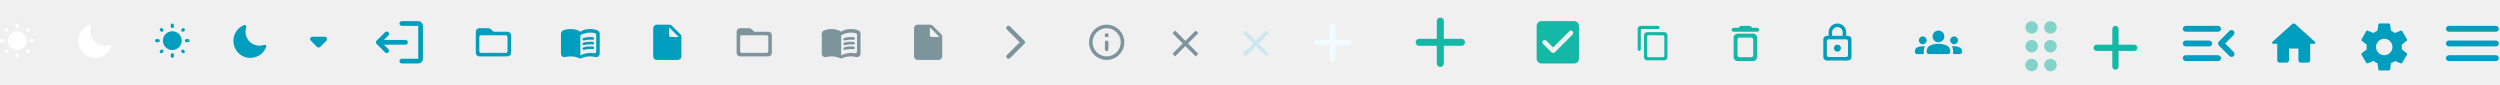
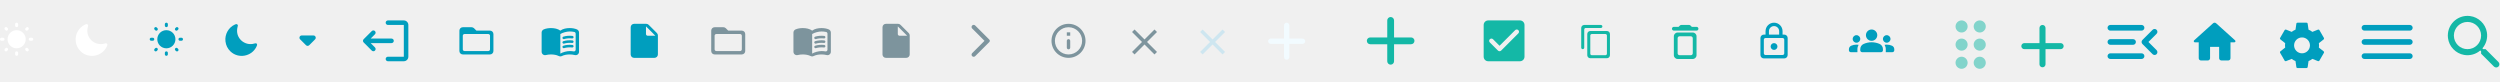
- <svg xmlns="http://www.w3.org/2000/svg" width="1064" height="36" viewBox="0 0 1064 36" fill="none">
+ <svg xmlns="http://www.w3.org/2000/svg" width="1102" height="36" viewBox="0 0 1102 36" fill="none">
  <path d="M574.167 19.333H568.333V25.167C568.333 25.808 567.808 26.333 567.167 26.333C566.525 26.333 566 25.808 566 25.167V19.333H560.167C559.525 19.333 559 18.808 559 18.167C559 17.525 559.525 17 560.167 17H566V11.167C566 10.525 566.525 10 567.167 10C567.808 10 568.333 10.525 568.333 11.167V17H574.167C574.808 17 575.333 17.525 575.333 18.167C575.333 18.808 574.808 19.333 574.167 19.333Z" fill="#F2FBFF" />
  <g clip-path="url(#clip0_108_38620)">
    <path d="M470.25 14.25H471.75V15.75H470.25V14.25ZM471 21.75C471.412 21.75 471.75 21.413 471.75 21V18C471.75 17.587 471.412 17.25 471 17.25C470.588 17.25 470.25 17.587 470.25 18V21C470.25 21.413 470.588 21.75 471 21.75ZM471 10.5C466.86 10.5 463.5 13.86 463.5 18C463.5 22.14 466.86 25.5 471 25.5C475.14 25.5 478.5 22.14 478.5 18C478.5 13.86 475.14 10.5 471 10.5ZM471 24C467.693 24 465 21.308 465 18C465 14.693 467.693 12 471 12C474.307 12 477 14.693 477 18C477 21.308 474.307 24 471 24Z" fill="#7D949D" />
  </g>
  <path d="M132.296 17.343L134.886 19.933C135.276 20.323 135.906 20.323 136.296 19.933L138.886 17.343C139.516 16.713 139.066 15.633 138.176 15.633H132.996C132.106 15.633 131.666 16.713 132.296 17.343Z" fill="#009EBE" />
  <path d="M3.367 12.393L3.107 12.133C2.847 11.873 2.427 11.88 2.173 12.133L2.167 12.14C1.907 12.4 1.907 12.82 2.167 13.073L2.427 13.333C2.687 13.593 3.1 13.593 3.36 13.333L3.367 13.327C3.627 13.073 3.627 12.647 3.367 12.393ZM1.34 16.633H0.66C0.293 16.633 0 16.927 0 17.293V17.3C0 17.667 0.293 17.96 0.66 17.96H1.333C1.707 17.967 2 17.673 2 17.307V17.3C2 16.927 1.707 16.633 1.34 16.633ZM7.34 10H7.333C6.96 10 6.667 10.293 6.667 10.66V11.3C6.667 11.667 6.96 11.96 7.327 11.96H7.333C7.707 11.967 8 11.673 8 11.307V10.66C8 10.293 7.707 10 7.34 10ZM12.5 12.14C12.24 11.88 11.82 11.88 11.56 12.133L11.3 12.393C11.04 12.653 11.04 13.073 11.3 13.327L11.307 13.333C11.567 13.593 11.987 13.593 12.24 13.333L12.5 13.073C12.76 12.813 12.76 12.4 12.5 12.14ZM11.293 22.207L11.553 22.467C11.813 22.727 12.233 22.727 12.493 22.467C12.753 22.207 12.753 21.787 12.493 21.527L12.233 21.267C11.973 21.007 11.553 21.013 11.3 21.267C11.033 21.533 11.033 21.947 11.293 22.207ZM12.667 17.293V17.3C12.667 17.667 12.96 17.96 13.327 17.96H14C14.367 17.96 14.66 17.667 14.66 17.3V17.293C14.66 16.927 14.367 16.633 14 16.633H13.327C12.96 16.633 12.667 16.927 12.667 17.293ZM7.333 13.3C5.127 13.3 3.333 15.093 3.333 17.3C3.333 19.507 5.127 21.3 7.333 21.3C9.54 21.3 11.333 19.507 11.333 17.3C11.333 15.093 9.54 13.3 7.333 13.3ZM7.327 24.6H7.333C7.7 24.6 7.993 24.307 7.993 23.94V23.3C7.993 22.933 7.7 22.64 7.333 22.64H7.327C6.96 22.64 6.667 22.933 6.667 23.3V23.94C6.667 24.307 6.96 24.6 7.327 24.6ZM2.167 22.46C2.427 22.72 2.847 22.72 3.107 22.46L3.367 22.2C3.627 21.94 3.62 21.52 3.367 21.267L3.36 21.26C3.1 21 2.68 21 2.42 21.26L2.16 21.52C1.907 21.787 1.907 22.2 2.167 22.46Z" fill="white" />
  <path d="M69.367 12.393L69.107 12.133C68.847 11.873 68.427 11.88 68.173 12.133L68.167 12.14C67.907 12.4 67.907 12.82 68.167 13.073L68.427 13.333C68.687 13.593 69.1 13.593 69.36 13.333L69.367 13.327C69.627 13.073 69.627 12.647 69.367 12.393ZM67.34 16.633H66.66C66.293 16.633 66 16.927 66 17.293V17.3C66 17.667 66.293 17.96 66.66 17.96H67.333C67.707 17.967 68 17.673 68 17.307V17.3C68 16.927 67.707 16.633 67.34 16.633ZM73.34 10H73.333C72.96 10 72.667 10.293 72.667 10.66V11.3C72.667 11.667 72.96 11.96 73.327 11.96H73.333C73.707 11.967 74 11.673 74 11.307V10.66C74 10.293 73.707 10 73.34 10ZM78.5 12.14C78.24 11.88 77.82 11.88 77.56 12.133L77.3 12.393C77.04 12.653 77.04 13.073 77.3 13.327L77.307 13.333C77.567 13.593 77.987 13.593 78.24 13.333L78.5 13.073C78.76 12.813 78.76 12.4 78.5 12.14ZM77.293 22.207L77.553 22.467C77.813 22.727 78.233 22.727 78.493 22.467C78.753 22.207 78.753 21.787 78.493 21.527L78.233 21.267C77.973 21.007 77.553 21.013 77.3 21.267C77.033 21.533 77.033 21.947 77.293 22.207ZM78.667 17.293V17.3C78.667 17.667 78.96 17.96 79.327 17.96H80C80.367 17.96 80.66 17.667 80.66 17.3V17.293C80.66 16.927 80.367 16.633 80 16.633H79.327C78.96 16.633 78.667 16.927 78.667 17.293ZM73.333 13.3C71.127 13.3 69.333 15.093 69.333 17.3C69.333 19.507 71.127 21.3 73.333 21.3C75.54 21.3 77.333 19.507 77.333 17.3C77.333 15.093 75.54 13.3 73.333 13.3ZM73.327 24.6H73.333C73.7 24.6 73.993 24.307 73.993 23.94V23.3C73.993 22.933 73.7 22.64 73.333 22.64H73.327C72.96 22.64 72.667 22.933 72.667 23.3V23.94C72.667 24.307 72.96 24.6 73.327 24.6ZM68.167 22.46C68.427 22.72 68.847 22.72 69.107 22.46L69.367 22.2C69.627 21.94 69.62 21.52 69.367 21.267L69.36 21.26C69.1 21 68.68 21 68.42 21.26L68.16 21.52C67.907 21.787 67.907 22.2 68.167 22.46Z" fill="#009EBE" />
  <path fill-rule="evenodd" clip-rule="evenodd" d="M37.581 10.807C34.756 12.03 33.011 15.114 33.383 18.229C33.593 19.993 34.33 21.469 35.605 22.684C39.082 25.995 44.906 24.944 47.017 20.625C47.371 19.9 47.404 19.713 47.234 19.386C47.051 19.031 46.805 19 45.988 19.227C44 19.777 41.864 19.243 40.345 17.816C39.056 16.605 38.412 14.995 38.508 13.225C38.534 12.75 38.613 12.241 38.705 11.947C38.903 11.321 38.901 11.1 38.693 10.863C38.439 10.575 38.152 10.56 37.581 10.807Z" fill="white" />
  <path fill-rule="evenodd" clip-rule="evenodd" d="M103.582 10.807C100.756 12.03 99.011 15.114 99.383 18.229C99.593 19.993 100.329 21.469 101.605 22.684C105.082 25.995 110.906 24.944 113.017 20.625C113.371 19.9 113.404 19.713 113.234 19.386C113.051 19.031 112.805 19 111.988 19.227C110 19.777 107.864 19.243 106.345 17.816C105.056 16.605 104.412 14.995 104.508 13.225C104.534 12.75 104.613 12.241 104.705 11.947C104.903 11.321 104.901 11.1 104.693 10.863C104.439 10.575 104.152 10.56 103.582 10.807Z" fill="#009EBE" />
  <g clip-path="url(#clip1_108_38620)">
    <path d="M178 25H171C170.45 25 170 25.45 170 26C170 26.55 170.45 27 171 27H178C179.1 27 180 26.1 180 25V11C180 9.9 179.1 9 178 9H171C170.45 9 170 9.45 170 10C170 10.55 170.45 11 171 11H178V25Z" fill="#009EBE" />
    <path d="M165.283 20.9C165.673 21.29 165.673 21.91 165.283 22.3C164.893 22.69 164.273 22.69 163.883 22.3L160.293 18.7C159.903 18.31 159.903 17.68 160.293 17.29L163.883 13.7C164.273 13.31 164.893 13.31 165.283 13.7C165.673 14.09 165.673 14.71 165.283 15.1L163.383 17L172.583 17C173.133 17 173.583 17.45 173.583 18C173.583 18.55 173.133 19 172.583 19L163.383 19L165.283 20.9Z" fill="#009EBE" />
  </g>
  <g clip-path="url(#clip2_108_38620)">
    <path d="M428.535 24.758C428.902 25.125 429.495 25.125 429.862 24.758L436.095 18.525C436.387 18.233 436.387 17.76 436.095 17.468L429.862 11.235C429.495 10.868 428.902 10.868 428.535 11.235C428.167 11.603 428.167 12.195 428.535 12.563L433.965 18L428.527 23.438C428.167 23.798 428.167 24.398 428.535 24.758Z" fill="#7D949D" />
  </g>
  <g clip-path="url(#clip3_108_38620)">
    <path d="M216 13.5H210L208.943 12.443C208.658 12.158 208.275 12 207.878 12H204C203.175 12 202.507 12.675 202.507 13.5L202.5 22.5C202.5 23.325 203.175 24 204 24H216C216.825 24 217.5 23.325 217.5 22.5V15C217.5 14.175 216.825 13.5 216 13.5ZM215.25 22.5H204.75C204.337 22.5 204 22.163 204 21.75V15.75C204 15.338 204.337 15 204.75 15H215.25C215.663 15 216 15.338 216 15.75V21.75C216 22.163 215.663 22.5 215.25 22.5Z" fill="#009EBE" />
  </g>
  <g clip-path="url(#clip4_108_38620)">
    <path d="M327 13.5H321L319.943 12.443C319.658 12.158 319.275 12 318.878 12H315C314.175 12 313.507 12.675 313.507 13.5L313.5 22.5C313.5 23.325 314.175 24 315 24H327C327.825 24 328.5 23.325 328.5 22.5V15C328.5 14.175 327.825 13.5 327 13.5ZM326.25 22.5H315.75C315.337 22.5 315 22.163 315 21.75V15.75C315 15.338 315.337 15 315.75 15H326.25C326.663 15 327 15.338 327 15.75V21.75C327 22.163 326.663 22.5 326.25 22.5Z" fill="#7D949D" />
  </g>
  <g clip-path="url(#clip5_108_38620)">
    <path d="M251.125 12.375C249.663 12.375 248.087 12.675 247 13.5C245.912 12.675 244.338 12.375 242.875 12.375C241.787 12.375 240.632 12.54 239.665 12.967C239.118 13.215 238.75 13.748 238.75 14.355V22.815C238.75 23.79 239.665 24.51 240.61 24.27C241.345 24.082 242.125 24 242.875 24C244.045 24 245.29 24.195 246.295 24.69C246.745 24.915 247.255 24.915 247.698 24.69C248.703 24.188 249.948 24 251.118 24C251.868 24 252.648 24.082 253.382 24.27C254.328 24.517 255.243 23.797 255.243 22.815V14.355C255.243 13.748 254.875 13.215 254.328 12.967C253.368 12.54 252.212 12.375 251.125 12.375ZM253.75 21.922C253.75 22.395 253.315 22.74 252.85 22.657C252.287 22.552 251.703 22.508 251.125 22.508C249.85 22.508 248.012 22.995 247 23.633V15C248.012 14.363 249.85 13.875 251.125 13.875C251.815 13.875 252.498 13.943 253.15 14.085C253.495 14.16 253.75 14.467 253.75 14.82V21.922Z" fill="#009EBE" />
    <path d="M248.485 17.257C248.245 17.257 248.028 17.107 247.953 16.867C247.855 16.575 248.02 16.252 248.313 16.162C249.468 15.787 250.96 15.667 252.333 15.825C252.64 15.862 252.865 16.14 252.828 16.447C252.79 16.755 252.513 16.98 252.205 16.942C250.99 16.8 249.663 16.912 248.658 17.235C248.598 17.242 248.538 17.257 248.485 17.257Z" fill="#009EBE" />
    <path d="M248.485 19.253C248.245 19.253 248.028 19.102 247.953 18.863C247.855 18.57 248.02 18.247 248.313 18.157C249.46 17.782 250.96 17.663 252.333 17.82C252.64 17.858 252.865 18.135 252.828 18.442C252.79 18.75 252.513 18.975 252.205 18.938C250.99 18.795 249.663 18.907 248.658 19.23C248.598 19.245 248.538 19.253 248.485 19.253Z" fill="#009EBE" />
    <path d="M248.485 21.248C248.245 21.248 248.028 21.098 247.953 20.858C247.855 20.565 248.02 20.243 248.313 20.153C249.46 19.778 250.96 19.658 252.333 19.815C252.64 19.853 252.865 20.13 252.828 20.438C252.79 20.745 252.513 20.963 252.205 20.933C250.99 20.79 249.663 20.903 248.658 21.225C248.598 21.24 248.538 21.248 248.485 21.248Z" fill="#009EBE" />
  </g>
  <g clip-path="url(#clip6_108_38620)">
    <path d="M362.125 12.375C360.663 12.375 359.087 12.675 358 13.5C356.912 12.675 355.338 12.375 353.875 12.375C352.787 12.375 351.632 12.54 350.665 12.967C350.118 13.215 349.75 13.748 349.75 14.355V22.815C349.75 23.79 350.665 24.51 351.61 24.27C352.345 24.082 353.125 24 353.875 24C355.045 24 356.29 24.195 357.295 24.69C357.745 24.915 358.255 24.915 358.698 24.69C359.703 24.188 360.948 24 362.118 24C362.868 24 363.648 24.082 364.382 24.27C365.328 24.517 366.243 23.797 366.243 22.815V14.355C366.243 13.748 365.875 13.215 365.328 12.967C364.368 12.54 363.212 12.375 362.125 12.375ZM364.75 21.922C364.75 22.395 364.315 22.74 363.85 22.657C363.287 22.552 362.703 22.508 362.125 22.508C360.85 22.508 359.012 22.995 358 23.633V15C359.012 14.363 360.85 13.875 362.125 13.875C362.815 13.875 363.498 13.943 364.15 14.085C364.495 14.16 364.75 14.467 364.75 14.82V21.922Z" fill="#7D949D" />
    <path d="M359.485 17.257C359.245 17.257 359.028 17.107 358.953 16.867C358.855 16.575 359.02 16.252 359.313 16.162C360.468 15.787 361.96 15.667 363.333 15.825C363.64 15.862 363.865 16.14 363.828 16.447C363.79 16.755 363.513 16.98 363.205 16.942C361.99 16.8 360.663 16.912 359.658 17.235C359.598 17.242 359.538 17.257 359.485 17.257Z" fill="#7D949D" />
    <path d="M359.485 19.253C359.245 19.253 359.028 19.102 358.953 18.863C358.855 18.57 359.02 18.247 359.313 18.157C360.46 17.782 361.96 17.663 363.333 17.82C363.64 17.858 363.865 18.135 363.828 18.442C363.79 18.75 363.513 18.975 363.205 18.938C361.99 18.795 360.663 18.907 359.658 19.23C359.598 19.245 359.538 19.253 359.485 19.253Z" fill="#7D949D" />
    <path d="M359.485 21.248C359.245 21.248 359.028 21.098 358.953 20.858C358.855 20.565 359.02 20.243 359.313 20.153C360.46 19.778 361.96 19.658 363.333 19.815C363.64 19.853 363.865 20.13 363.828 20.438C363.79 20.745 363.513 20.963 363.205 20.933C361.99 20.79 360.663 20.903 359.658 21.225C359.598 21.24 359.538 21.248 359.485 21.248Z" fill="#7D949D" />
  </g>
  <g clip-path="url(#clip7_108_38620)">
    <path d="M279.5 10.5C278.675 10.5 278.008 11.175 278.008 12L278 24C278 24.825 278.667 25.5 279.492 25.5H288.5C289.325 25.5 290 24.825 290 24V15.623C290 15.225 289.842 14.842 289.557 14.565L285.935 10.943C285.657 10.658 285.275 10.5 284.878 10.5H279.5ZM284.75 15V11.625L288.875 15.75H285.5C285.088 15.75 284.75 15.412 284.75 15Z" fill="#009EBE" />
  </g>
  <g clip-path="url(#clip8_108_38620)">
-     <path d="M390.5 10.5C389.675 10.5 389.008 11.175 389.008 12L389 24C389 24.825 389.667 25.5 390.492 25.5H399.5C400.325 25.5 401 24.825 401 24V15.623C401 15.225 400.842 14.842 400.557 14.565L396.935 10.943C396.657 10.658 396.275 10.5 395.878 10.5H390.5ZM395.75 15V11.625L399.875 15.75H396.5C396.088 15.75 395.75 15.412 395.75 15Z" fill="#7D949D" />
+     <path d="M390.5 10.5C389.675 10.5 389.008 11.175 389.008 12L389 24C389 24.825 389.667 25.5 390.492 25.5H399.5C400.325 25.5 401 24.825 401 24V15.623C401 15.225 400.842 14.842 400.557 14.565L396.935 10.943C396.657 10.658 396.275 10.5 395.878 10.5H390.5ZM395.75 15V11.625L399.875 15.75H396.5C396.087 15.75 395.75 15.412 395.75 15Z" fill="#7D949D" />
  </g>
  <path d="M540 14.108L538.892 13L534.5 17.392L530.108 13L529 14.108L533.392 18.5L529 22.892L530.108 24L534.5 19.608L538.892 24L540 22.892L535.608 18.5L540 14.108Z" fill="#CEE6F0" />
  <path d="M510 14.108L508.892 13L504.5 17.392L500.108 13L499 14.108L503.392 18.5L499 22.892L500.108 24L504.5 19.608L508.892 24L510 22.892L505.608 18.5L510 14.108Z" fill="#7D949D" />
  <g clip-path="url(#clip9_108_38620)">
    <path d="M622 19.5H614.5V27C614.5 27.825 613.825 28.5 613 28.5C612.175 28.5 611.5 27.825 611.5 27V19.5H604C603.175 19.5 602.5 18.825 602.5 18C602.5 17.175 603.175 16.5 604 16.5H611.5V9C611.5 8.175 612.175 7.5 613 7.5C613.825 7.5 614.5 8.175 614.5 9V16.5H622C622.825 16.5 623.5 17.175 623.5 18C623.5 18.825 622.825 19.5 622 19.5Z" fill="#14B8A6" />
  </g>
  <g clip-path="url(#clip10_108_38620)">
    <path d="M670 9H656C654.9 9 654 9.9 654 11V25C654 26.1 654.9 27 656 27H670C671.1 27 672 26.1 672 25V11C672 9.9 671.1 9 670 9ZM661.71 22.29C661.32 22.68 660.69 22.68 660.3 22.29L656.71 18.7C656.32 18.31 656.32 17.68 656.71 17.29C657.1 16.9 657.73 16.9 658.12 17.29L661 20.17L667.88 13.29C668.27 12.9 668.9 12.9 669.29 13.29C669.68 13.68 669.68 14.31 669.29 14.7L661.71 22.29Z" fill="#14B8A6" />
  </g>
  <path d="M705.667 11H698.333C697.6 11 697 11.6 697 12.333V21C697 21.367 697.3 21.667 697.667 21.667C698.033 21.667 698.333 21.367 698.333 21V13C698.333 12.633 698.633 12.333 699 12.333H705.667C706.033 12.333 706.333 12.033 706.333 11.667C706.333 11.3 706.033 11 705.667 11ZM708.333 13.667H701C700.267 13.667 699.667 14.267 699.667 15V24.333C699.667 25.067 700.267 25.667 701 25.667H708.333C709.067 25.667 709.667 25.067 709.667 24.333V15C709.667 14.267 709.067 13.667 708.333 13.667ZM707.667 24.333H701.667C701.3 24.333 701 24.033 701 23.667V15.667C701 15.3 701.3 15 701.667 15H707.667C708.033 15 708.333 15.3 708.333 15.667V23.667C708.333 24.033 708.033 24.333 707.667 24.333Z" fill="#14B8A6" />
  <path d="M737.833 24.333C737.833 25.25 738.583 26 739.5 26H746.167C747.083 26 747.833 25.25 747.833 24.333V16C747.833 15.083 747.083 14.333 746.167 14.333H739.5C738.583 14.333 737.833 15.083 737.833 16V24.333ZM740.333 16H745.333C745.792 16 746.167 16.375 746.167 16.833V23.5C746.167 23.958 745.792 24.333 745.333 24.333H740.333C739.875 24.333 739.5 23.958 739.5 23.5V16.833C739.5 16.375 739.875 16 740.333 16ZM745.75 11.833L745.158 11.242C745.008 11.092 744.792 11 744.575 11H741.092C740.875 11 740.658 11.092 740.508 11.242L739.917 11.833H737.833C737.375 11.833 737 12.208 737 12.667C737 13.125 737.375 13.5 737.833 13.5H747.833C748.292 13.5 748.667 13.125 748.667 12.667C748.667 12.208 748.292 11.833 747.833 11.833H745.75Z" fill="#14B8A6" />
  <path d="M786.5 15.25H785.75V13.75C785.75 11.68 784.07 10 782 10C779.93 10 778.25 11.68 778.25 13.75V15.25H777.5C776.675 15.25 776 15.925 776 16.75V24.25C776 25.075 776.675 25.75 777.5 25.75H786.5C787.325 25.75 788 25.075 788 24.25V16.75C788 15.925 787.325 15.25 786.5 15.25ZM779.75 13.75C779.75 12.505 780.755 11.5 782 11.5C783.245 11.5 784.25 12.505 784.25 13.75V15.25H779.75V13.75ZM785.75 24.25H778.25C777.837 24.25 777.5 23.913 777.5 23.5V17.5C777.5 17.087 777.837 16.75 778.25 16.75H785.75C786.163 16.75 786.5 17.087 786.5 17.5V23.5C786.5 23.913 786.163 24.25 785.75 24.25ZM782 22C782.825 22 783.5 21.325 783.5 20.5C783.5 19.675 782.825 19 782 19C781.175 19 780.5 19.675 780.5 20.5C780.5 21.325 781.175 22 782 22Z" fill="#009EBE" />
  <path d="M825 18.625C826.358 18.625 827.558 18.95 828.533 19.375C829.433 19.775 830 20.675 830 21.65V22.167C830 22.625 829.625 23 829.167 23H820.833C820.375 23 820 22.625 820 22.167V21.658C820 20.675 820.567 19.775 821.467 19.383C822.442 18.95 823.642 18.625 825 18.625ZM818.333 18.833C819.25 18.833 820 18.083 820 17.167C820 16.25 819.25 15.5 818.333 15.5C817.417 15.5 816.667 16.25 816.667 17.167C816.667 18.083 817.417 18.833 818.333 18.833ZM819.275 19.75C818.967 19.7 818.658 19.667 818.333 19.667C817.508 19.667 816.725 19.842 816.017 20.15C815.4 20.417 815 21.017 815 21.692V22.167C815 22.625 815.375 23 815.833 23H818.75V21.658C818.75 20.967 818.942 20.317 819.275 19.75ZM831.667 18.833C832.583 18.833 833.333 18.083 833.333 17.167C833.333 16.25 832.583 15.5 831.667 15.5C830.75 15.5 830 16.25 830 17.167C830 18.083 830.75 18.833 831.667 18.833ZM835 21.692C835 21.017 834.6 20.417 833.983 20.15C833.275 19.842 832.492 19.667 831.667 19.667C831.342 19.667 831.033 19.7 830.725 19.75C831.058 20.317 831.25 20.967 831.25 21.658V23H834.167C834.625 23 835 22.625 835 22.167V21.692ZM825 13C826.383 13 827.5 14.117 827.5 15.5C827.5 16.883 826.383 18 825 18C823.617 18 822.5 16.883 822.5 15.5C822.5 14.117 823.617 13 825 13Z" fill="#009EBE" />
  <path opacity="0.5" d="M867.333 27.667C867.333 29.133 866.133 30.333 864.667 30.333C863.2 30.333 862 29.133 862 27.667C862 26.2 863.2 25 864.667 25C866.133 25 867.333 26.2 867.333 27.667ZM864.667 17C863.2 17 862 18.2 862 19.667C862 21.133 863.2 22.333 864.667 22.333C866.133 22.333 867.333 21.133 867.333 19.667C867.333 18.2 866.133 17 864.667 17ZM864.667 9C863.2 9 862 10.2 862 11.667C862 13.133 863.2 14.333 864.667 14.333C866.133 14.333 867.333 13.133 867.333 11.667C867.333 10.2 866.133 9 864.667 9ZM872.667 14.333C874.133 14.333 875.333 13.133 875.333 11.667C875.333 10.2 874.133 9 872.667 9C871.2 9 870 10.2 870 11.667C870 13.133 871.2 14.333 872.667 14.333ZM872.667 17C871.2 17 870 18.2 870 19.667C870 21.133 871.2 22.333 872.667 22.333C874.133 22.333 875.333 21.133 875.333 19.667C875.333 18.2 874.133 17 872.667 17ZM872.667 25C871.2 25 870 26.2 870 27.667C870 29.133 871.2 30.333 872.667 30.333C874.133 30.333 875.333 29.133 875.333 27.667C875.333 26.2 874.133 25 872.667 25Z" fill="#14B8A6" />
  <path d="M908.333 21.667H901.667V28.333C901.667 29.067 901.067 29.667 900.333 29.667C899.6 29.667 899 29.067 899 28.333V21.667H892.333C891.6 21.667 891 21.067 891 20.333C891 19.6 891.6 19 892.333 19H899V12.333C899 11.6 899.6 11 900.333 11C901.067 11 901.667 11.6 901.667 12.333V19H908.333C909.067 19 909.667 19.6 909.667 20.333C909.667 21.067 909.067 21.667 908.333 21.667Z" fill="#14B8A6" />
  <path d="M930.25 26H944C944.688 26 945.25 25.438 945.25 24.75C945.25 24.062 944.688 23.5 944 23.5H930.25C929.562 23.5 929 24.062 929 24.75C929 25.438 929.562 26 930.25 26ZM930.25 19.75H940.25C940.938 19.75 941.5 19.188 941.5 18.5C941.5 17.812 940.938 17.25 940.25 17.25H930.25C929.562 17.25 929 17.812 929 18.5C929 19.188 929.562 19.75 930.25 19.75ZM929 12.25C929 12.938 929.562 13.5 930.25 13.5H944C944.688 13.5 945.25 12.938 945.25 12.25C945.25 11.562 944.688 11 944 11H930.25C929.562 11 929 11.562 929 12.25ZM950.625 22.1L947.025 18.5L950.625 14.9C951.112 14.412 951.112 13.625 950.625 13.137C950.137 12.65 949.35 12.65 948.862 13.137L944.375 17.625C943.887 18.113 943.887 18.9 944.375 19.387L948.862 23.875C949.35 24.363 950.137 24.363 950.625 23.875C951.1 23.387 951.112 22.587 950.625 22.1Z" fill="#009EBE" />
  <path d="M974.198 25.655V20.655H978.198V25.655C978.198 26.205 978.648 26.655 979.198 26.655H982.198C982.748 26.655 983.198 26.205 983.198 25.655V18.655H984.898C985.358 18.655 985.578 18.085 985.228 17.785L976.868 10.255C976.488 9.915 975.908 9.915 975.528 10.255L967.168 17.785C966.828 18.085 967.038 18.655 967.498 18.655H969.198V25.655C969.198 26.205 969.648 26.655 970.198 26.655H973.198C973.748 26.655 974.198 26.205 974.198 25.655Z" fill="#009EBE" />
  <path d="M1022.16 20.98C1022.2 20.66 1022.23 20.34 1022.23 20C1022.23 19.66 1022.2 19.34 1022.16 19.02L1024.27 17.37C1024.46 17.22 1024.51 16.95 1024.39 16.73L1022.39 13.27C1022.27 13.05 1022 12.97 1021.78 13.05L1019.29 14.05C1018.77 13.65 1018.21 13.32 1017.6 13.07L1017.22 10.42C1017.19 10.18 1016.98 10 1016.73 10H1012.73C1012.48 10 1012.27 10.18 1012.24 10.42L1011.86 13.07C1011.25 13.32 1010.69 13.66 1010.17 14.05L1007.68 13.05C1007.45 12.96 1007.19 13.05 1007.07 13.27L1005.07 16.73C1004.94 16.95 1005 17.22 1005.19 17.37L1007.3 19.02C1007.26 19.34 1007.23 19.67 1007.23 20C1007.23 20.33 1007.26 20.66 1007.3 20.98L1005.19 22.63C1005 22.78 1004.95 23.05 1005.07 23.27L1007.07 26.73C1007.19 26.95 1007.46 27.03 1007.68 26.95L1010.17 25.95C1010.69 26.35 1011.25 26.68 1011.86 26.93L1012.24 29.58C1012.27 29.82 1012.48 30 1012.73 30H1016.73C1016.98 30 1017.19 29.82 1017.22 29.58L1017.6 26.93C1018.21 26.68 1018.77 26.34 1019.29 25.95L1021.78 26.95C1022.01 27.04 1022.27 26.95 1022.39 26.73L1024.39 23.27C1024.51 23.05 1024.46 22.78 1024.27 22.63L1022.16 20.98ZM1014.73 23.5C1012.8 23.5 1011.23 21.93 1011.23 20C1011.23 18.07 1012.8 16.5 1014.73 16.5C1016.66 16.5 1018.23 18.07 1018.23 20C1018.23 21.93 1016.66 23.5 1014.73 23.5Z" fill="#009EBE" />
  <path d="M1042.25 26H1062.25C1062.94 26 1063.5 25.438 1063.5 24.75C1063.5 24.062 1062.94 23.5 1062.25 23.5H1042.25C1041.56 23.5 1041 24.062 1041 24.75C1041 25.438 1041.56 26 1042.25 26ZM1042.25 19.75H1062.25C1062.94 19.75 1063.5 19.188 1063.5 18.5C1063.5 17.812 1062.94 17.25 1062.25 17.25H1042.25C1041.56 17.25 1041 17.812 1041 18.5C1041 19.188 1041.56 19.75 1042.25 19.75ZM1041 12.25C1041 12.938 1041.56 13.5 1042.25 13.5H1062.25C1062.94 13.5 1063.5 12.938 1063.5 12.25C1063.5 11.562 1062.94 11 1062.25 11H1042.25C1041.56 11 1041 11.562 1041 12.25Z" fill="#009EBE" />
+   <path d="M1095.67 21.668H1094.61L1094.24 21.308C1095.84 19.441 1096.67 16.894 1096.21 14.188C1095.59 10.481 1092.49 7.521 1088.76 7.067C1083.12 6.374 1078.37 11.121 1079.07 16.761C1079.52 20.494 1082.48 23.587 1086.19 24.214C1088.89 24.668 1091.44 23.841 1093.31 22.241L1093.67 22.614V23.668L1099.33 29.334C1099.88 29.881 1100.77 29.881 1101.32 29.334C1101.87 28.788 1101.87 27.894 1101.32 27.348L1095.67 21.668ZM1087.67 21.668C1084.35 21.668 1081.67 18.988 1081.67 15.668C1081.67 12.348 1084.35 9.668 1087.67 9.668C1090.99 9.668 1093.67 12.348 1093.67 15.668C1093.67 18.988 1090.99 21.668 1087.67 21.668Z" fill="#14B8A6" />
  <defs>
    <clipPath id="clip0_108_38620">
      <rect width="18" height="18" fill="white" transform="translate(462 9)" />
    </clipPath>
    <clipPath id="clip1_108_38620">
      <rect width="24" height="24" fill="white" transform="translate(158 6)" />
    </clipPath>
    <clipPath id="clip2_108_38620">
      <rect width="18" height="18" fill="white" transform="translate(423 9)" />
    </clipPath>
    <clipPath id="clip3_108_38620">
      <rect width="18" height="18" fill="white" transform="translate(201 9)" />
    </clipPath>
    <clipPath id="clip4_108_38620">
      <rect width="18" height="18" fill="white" transform="translate(312 9)" />
    </clipPath>
    <clipPath id="clip5_108_38620">
      <rect width="18" height="18" fill="white" transform="translate(238 9)" />
    </clipPath>
    <clipPath id="clip6_108_38620">
      <rect width="18" height="18" fill="white" transform="translate(349 9)" />
    </clipPath>
    <clipPath id="clip7_108_38620">
      <rect width="18" height="18" fill="white" transform="translate(275 9)" />
    </clipPath>
    <clipPath id="clip8_108_38620">
      <rect width="18" height="18" fill="white" transform="translate(386 9)" />
    </clipPath>
    <clipPath id="clip9_108_38620">
      <rect width="36" height="36" fill="white" transform="translate(595)" />
    </clipPath>
    <clipPath id="clip10_108_38620">
      <rect width="24" height="24" fill="white" transform="translate(651 6)" />
    </clipPath>
  </defs>
</svg>
